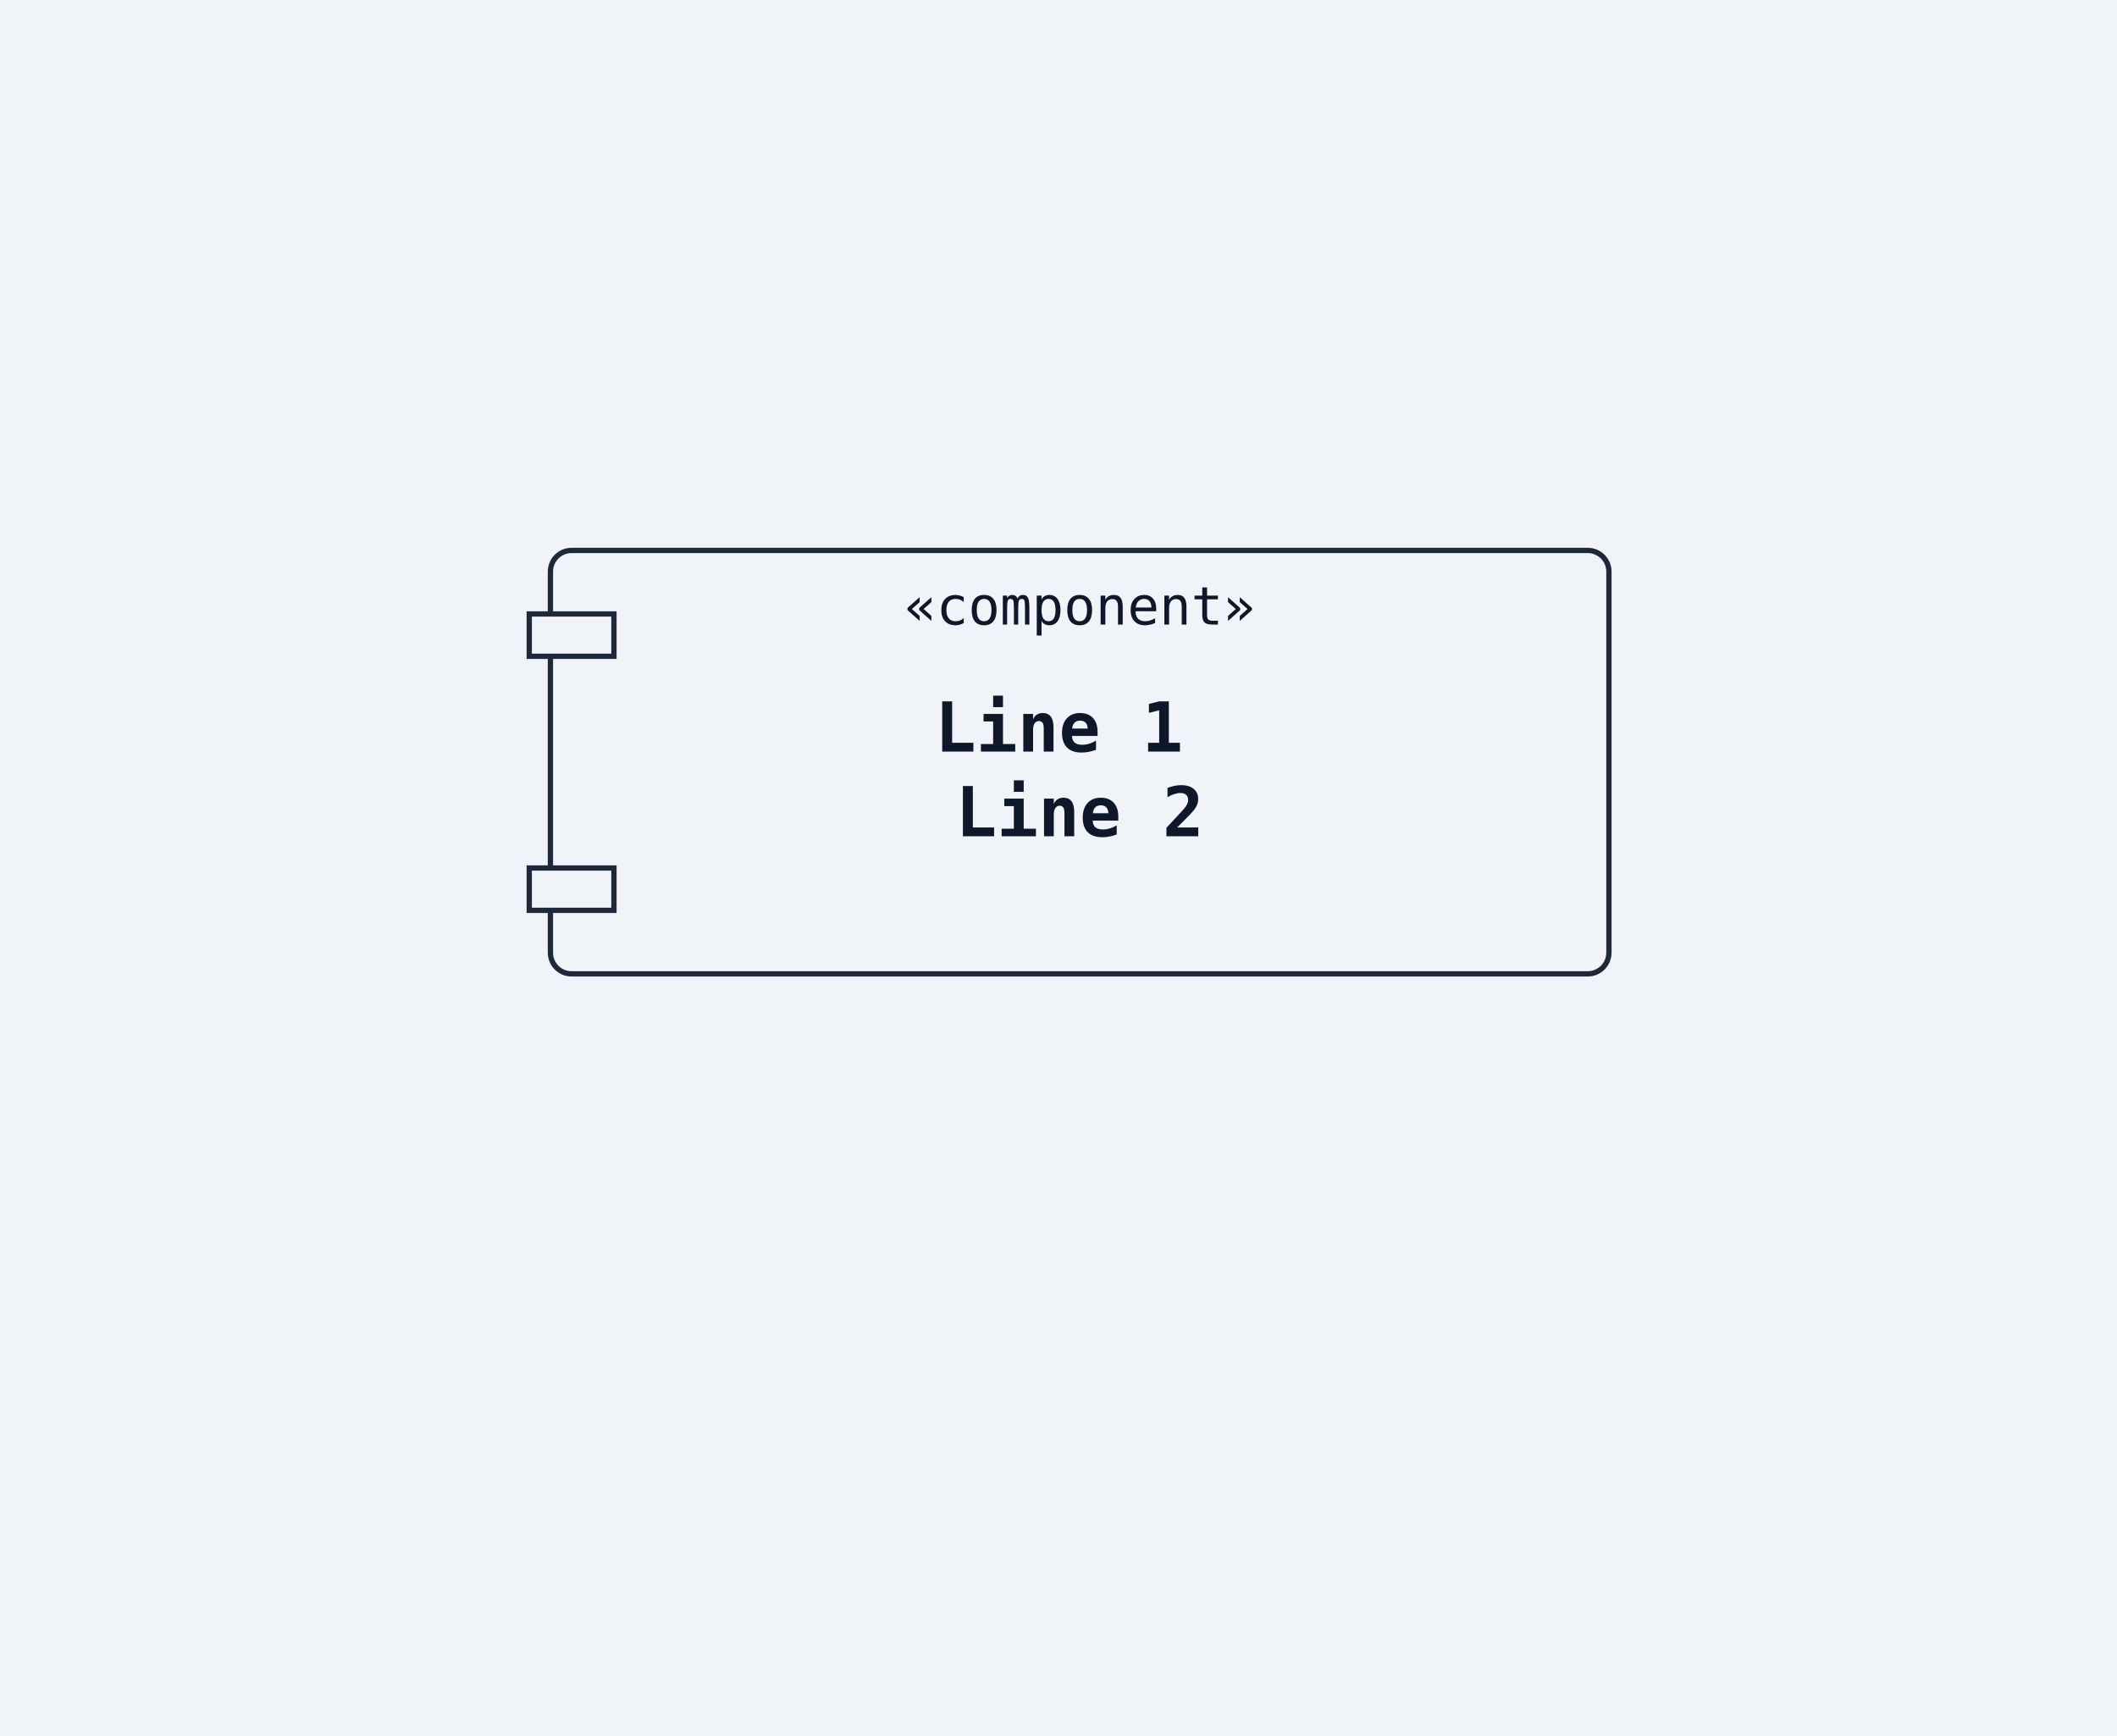
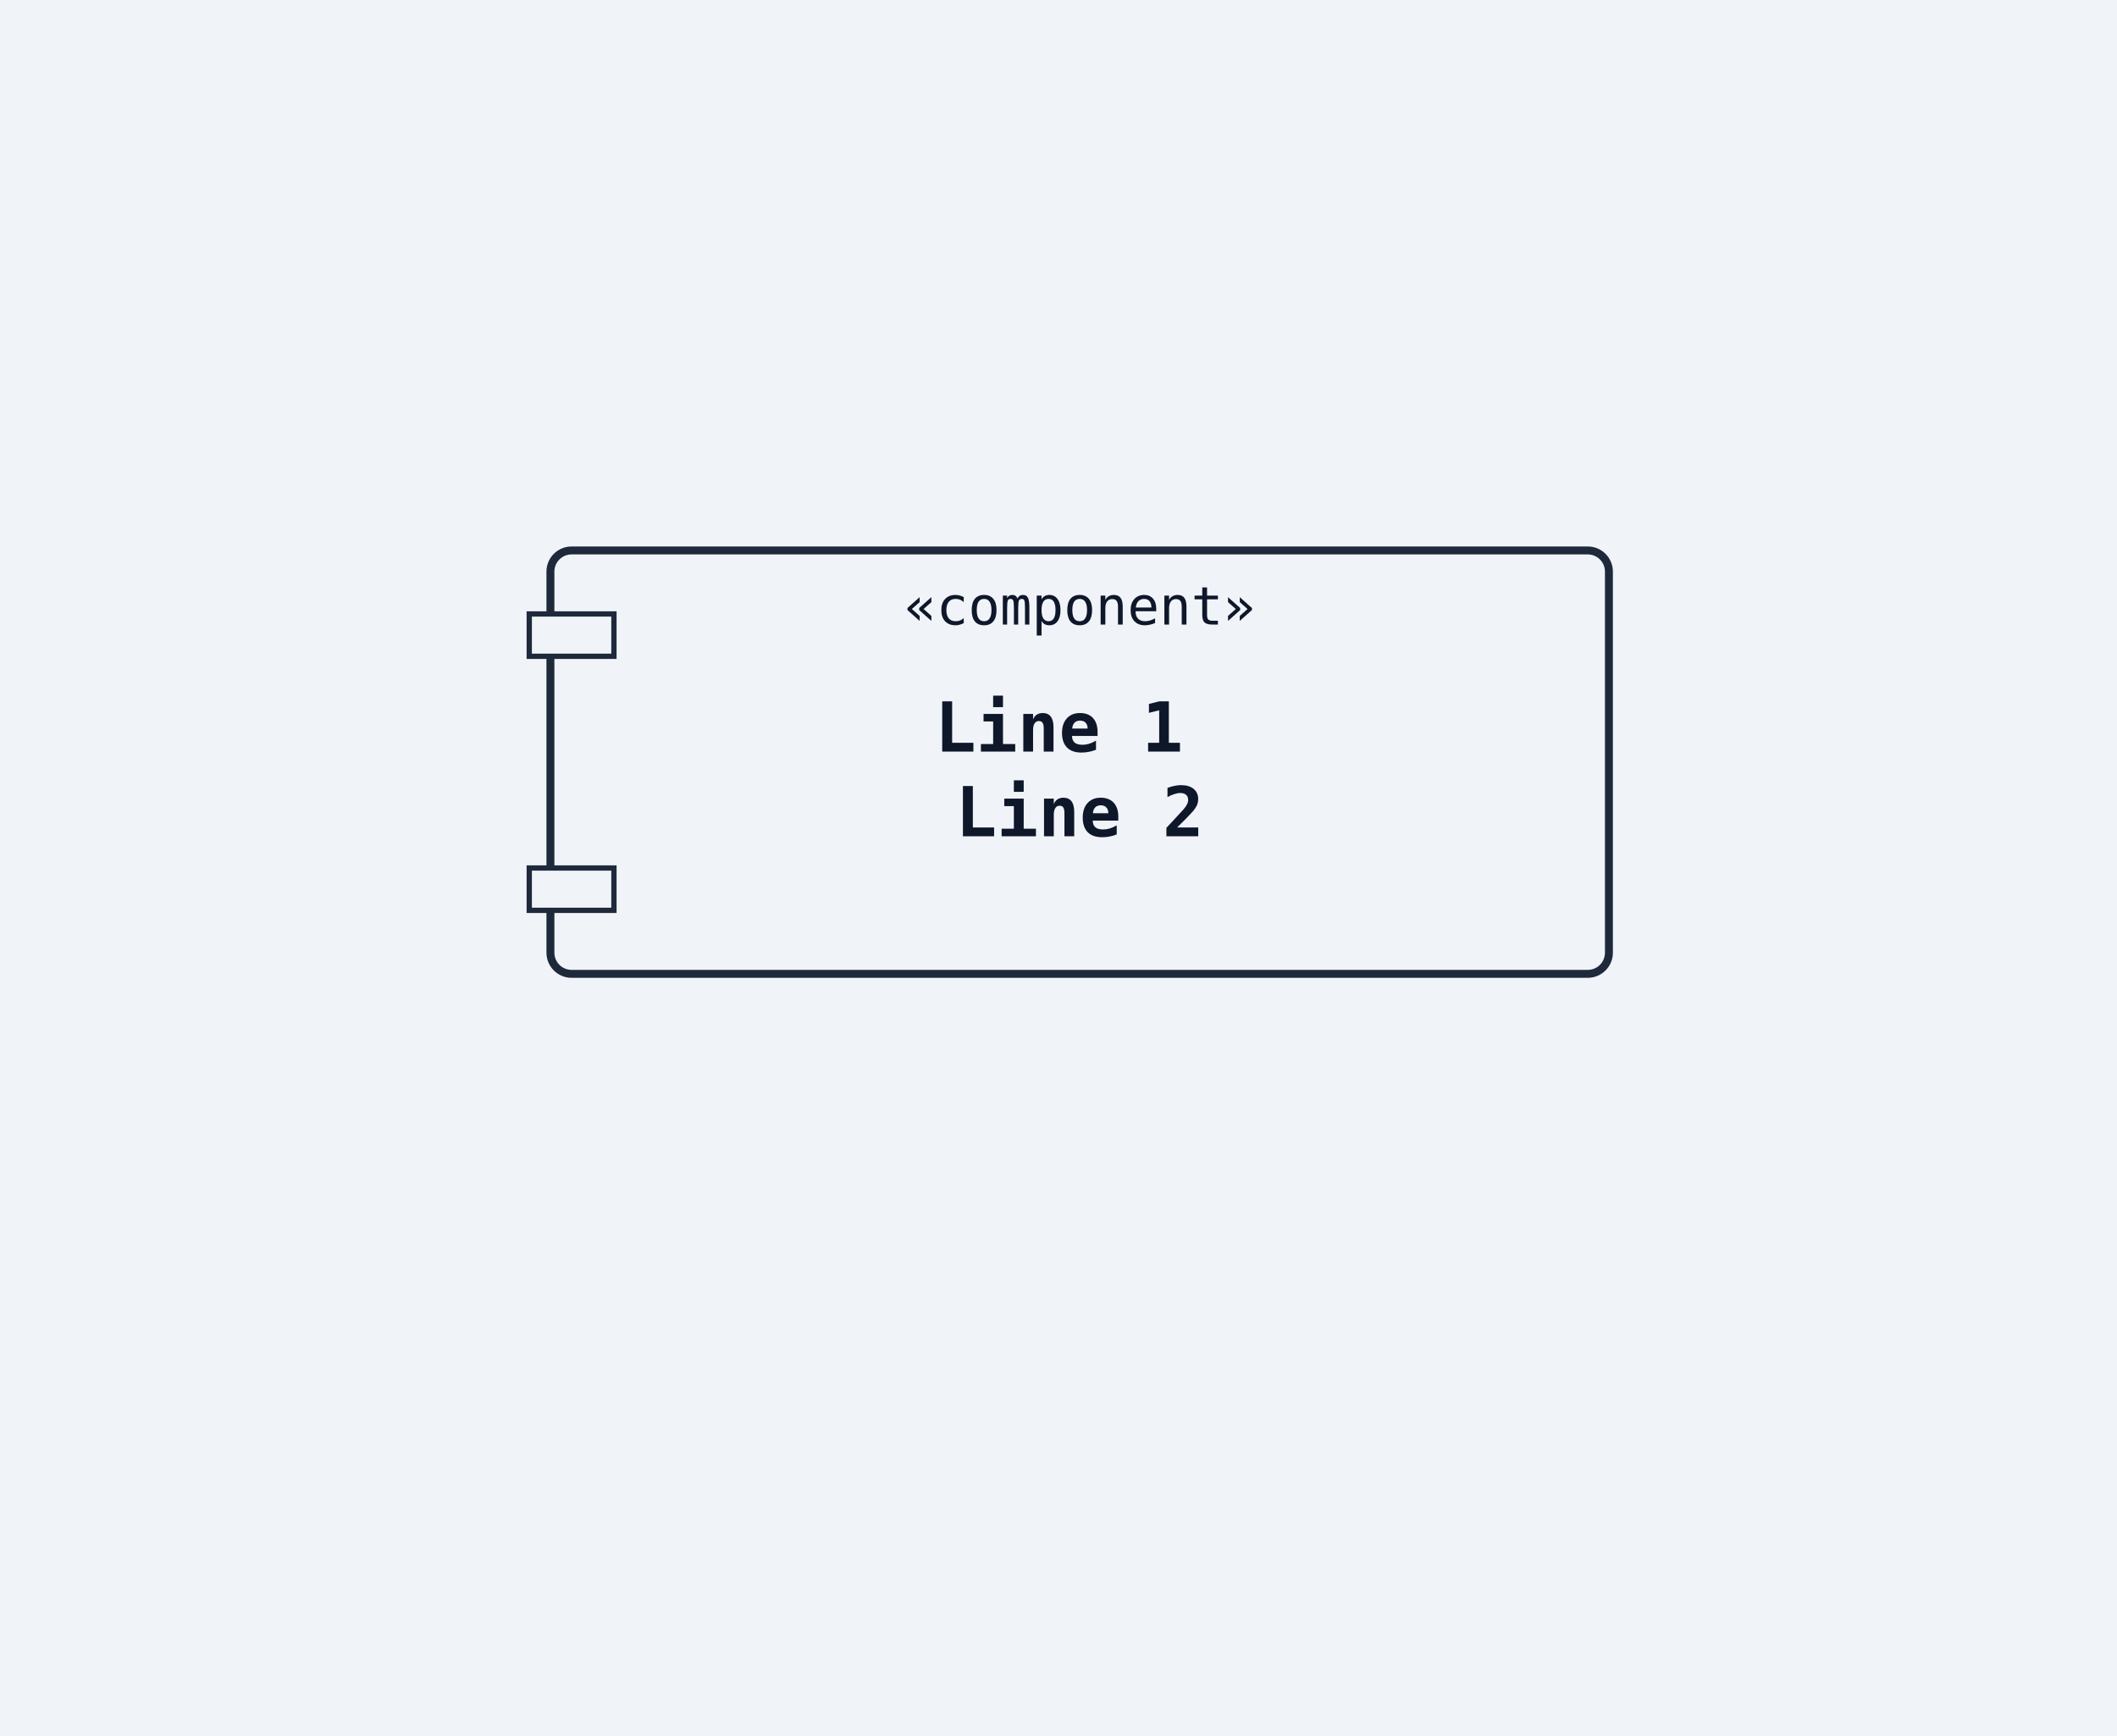
<svg xmlns="http://www.w3.org/2000/svg" width="400" height="328" viewBox="0 0 400 328">
  <rect width="100%" height="100%" fill="#f0f4f8" />
  <defs>
    <marker id="arrow-open" viewBox="0 0 10 10" refX="9" refY="5" markerWidth="10" markerHeight="10" markerUnits="userSpaceOnUse" orient="auto-start-reverse">
      <path d="M0,0 L10,5 L0,10" fill="none" stroke="#1e293b" stroke-width="1.5" />
    </marker>
    <marker id="arrow-triangle" viewBox="0 0 12 12" refX="11" refY="6" markerWidth="12" markerHeight="12" markerUnits="userSpaceOnUse" orient="auto-start-reverse">
      <polygon points="0,0 12,6 0,12" fill="#ffffff" stroke="#1e293b" stroke-width="1.5" fill-rule="nonzero" />
    </marker>
    <marker id="arrow-diamond-filled" viewBox="0 0 14 10" refX="13" refY="5" markerWidth="14" markerHeight="10" markerUnits="userSpaceOnUse" orient="auto-start-reverse">
      <path d="M0,5 L7,0 L14,5 L7,10 z" fill="#1e293b" stroke="#1e293b" stroke-width="1" />
    </marker>
    <marker id="arrow-diamond-open" viewBox="0 0 14 10" refX="13" refY="5" markerWidth="14" markerHeight="10" markerUnits="userSpaceOnUse" orient="auto-start-reverse">
      <path d="M0,5 L7,0 L14,5 L7,10 z" fill="#ffffff" stroke="#1e293b" stroke-width="1" />
    </marker>
    <marker id="arrow-double-open" viewBox="0 0 16 12" refX="15" refY="6" markerWidth="16" markerHeight="12" markerUnits="userSpaceOnUse" orient="auto-start-reverse">
      <path d="M0,1 L8,6 L0,11 M7,1 L15,6 L7,11" fill="none" stroke="#1e293b" stroke-width="1.5" stroke-linejoin="round" />
    </marker>
    <marker id="arrow-circle-open" viewBox="0 0 12 12" refX="11" refY="6" markerWidth="12" markerHeight="12" markerUnits="userSpaceOnUse" orient="auto-start-reverse">
      <circle cx="6" cy="6" r="4" fill="#ffffff" stroke="#1e293b" stroke-width="1.5" />
    </marker>
    <marker id="arrow-circle-filled" viewBox="0 0 12 12" refX="11" refY="6" markerWidth="12" markerHeight="12" markerUnits="userSpaceOnUse" orient="auto-start-reverse">
      <circle cx="6" cy="6" r="4" fill="#1e293b" stroke="#1e293b" stroke-width="1.5" />
    </marker>
    <marker id="arrow-triangle-filled" viewBox="0 0 12 12" refX="11" refY="6" markerWidth="12" markerHeight="12" markerUnits="userSpaceOnUse" orient="auto-start-reverse">
      <polygon points="0,0 12,6 0,12" fill="#1e293b" stroke="#1e293b" stroke-width="1.5" />
    </marker>
    <marker id="arrow-box-filled" viewBox="0 0 12 12" refX="11" refY="6" markerWidth="12" markerHeight="12" markerUnits="userSpaceOnUse" orient="auto-start-reverse">
      <rect x="2" y="2" width="8" height="8" fill="#1e293b" stroke="#1e293b" stroke-width="1.5" />
    </marker>
    <marker id="arrow-plus" viewBox="0 0 12 12" refX="11" refY="6" markerWidth="12" markerHeight="12" markerUnits="userSpaceOnUse" orient="auto-start-reverse">
      <path d="M6,1 L6,11 M1,6 L11,6" fill="none" stroke="#1e293b" stroke-width="1.8" stroke-linecap="round" />
    </marker>
    <marker id="arrow-slash" viewBox="0 0 12 12" refX="10" refY="6" markerWidth="12" markerHeight="12" markerUnits="userSpaceOnUse" orient="auto-start-reverse">
      <path d="M3,2 L9,10" fill="none" stroke="#1e293b" stroke-width="1.8" stroke-linecap="round" />
    </marker>
  </defs>
-   <rect class="uml-node uml-component" data-uml-kind="component" x="104" y="104" width="200" height="80" rx="4" ry="4" fill="#f0f4f8" stroke="#1e293b" stroke-width="1" />
+   <rect class="uml-node uml-component" data-uml-kind="component" x="104" y="104" width="200" height="80" rx="4" ry="4" fill="#f0f4f8" stroke="#1e293b" stroke-width="1.5" />
  <rect x="100" y="116" width="16" height="8" fill="#f0f4f8" stroke="#1e293b" stroke-width="1" />
  <rect x="100" y="164" width="16" height="8" fill="#f0f4f8" stroke="#1e293b" stroke-width="1" />
  <text x="204" y="142" text-anchor="middle" font-family="monospace" font-size="13" font-weight="600" fill="#0f172a">
    <tspan x="204" y="142">Line 1</tspan>
    <tspan x="204" y="158">Line 2</tspan>
  </text>
  <text x="204" y="118" text-anchor="middle" font-family="monospace" font-size="10" fill="#0f172a">«component»</text>
</svg>
